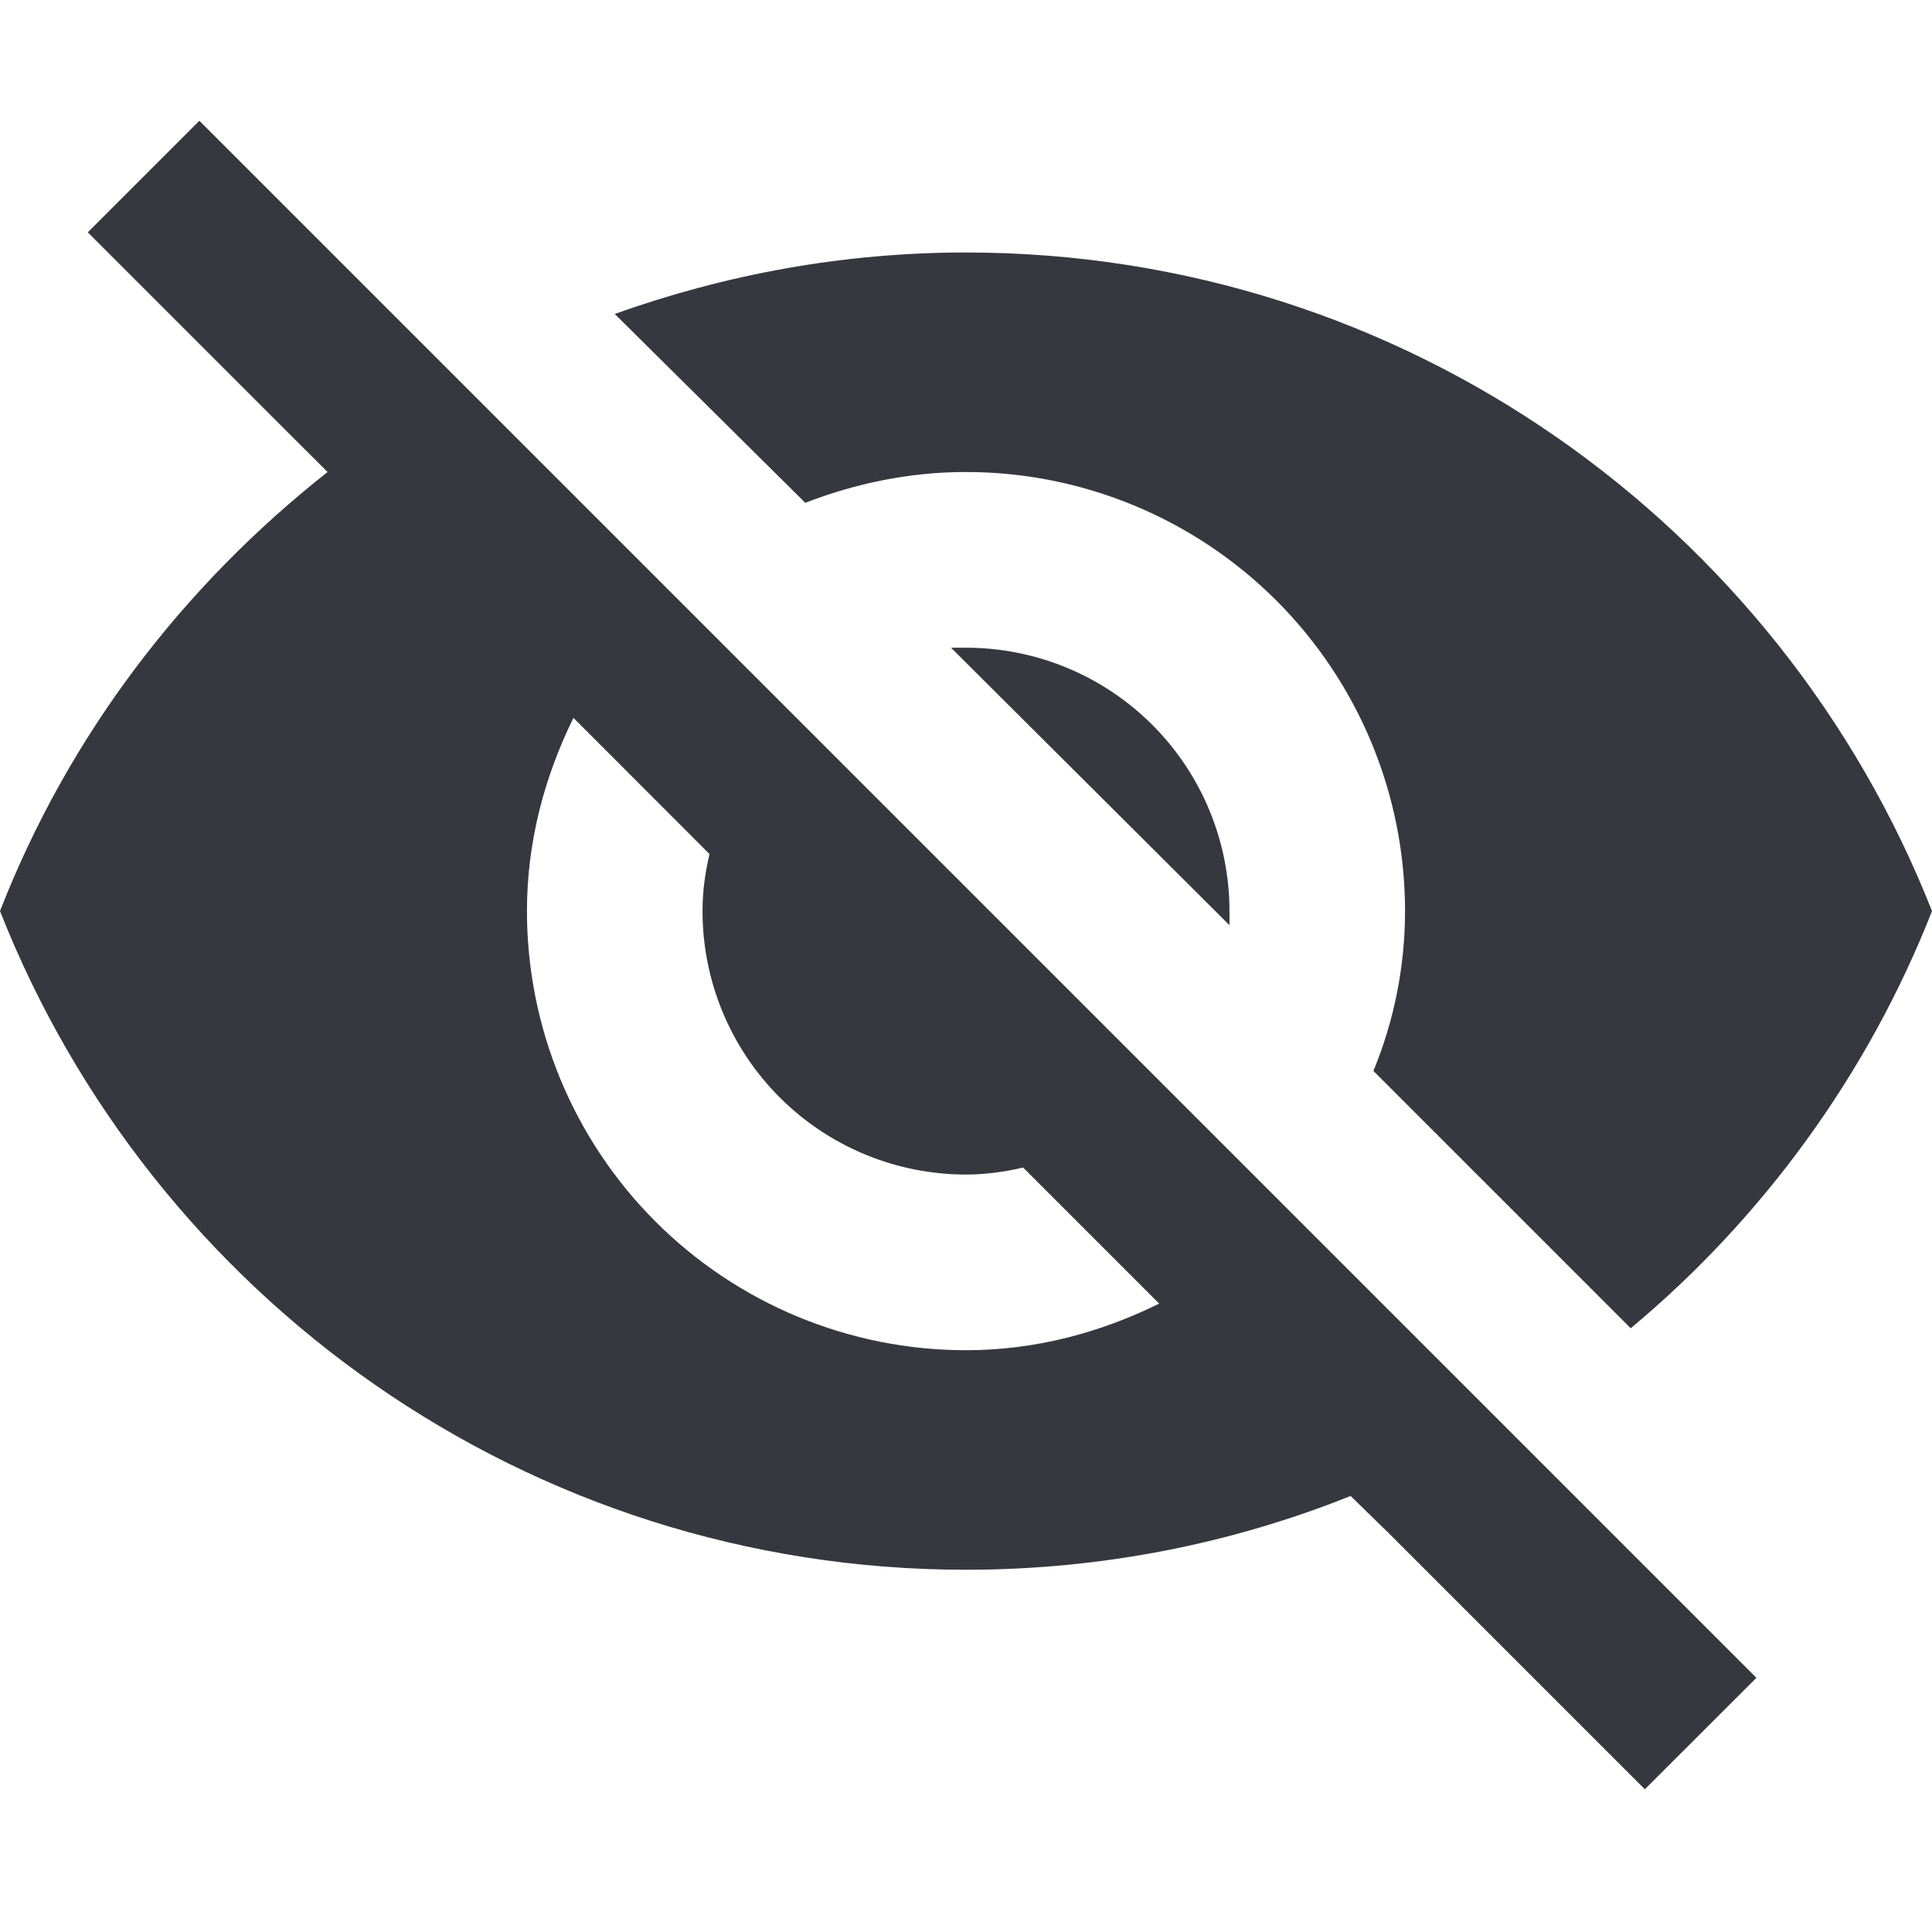
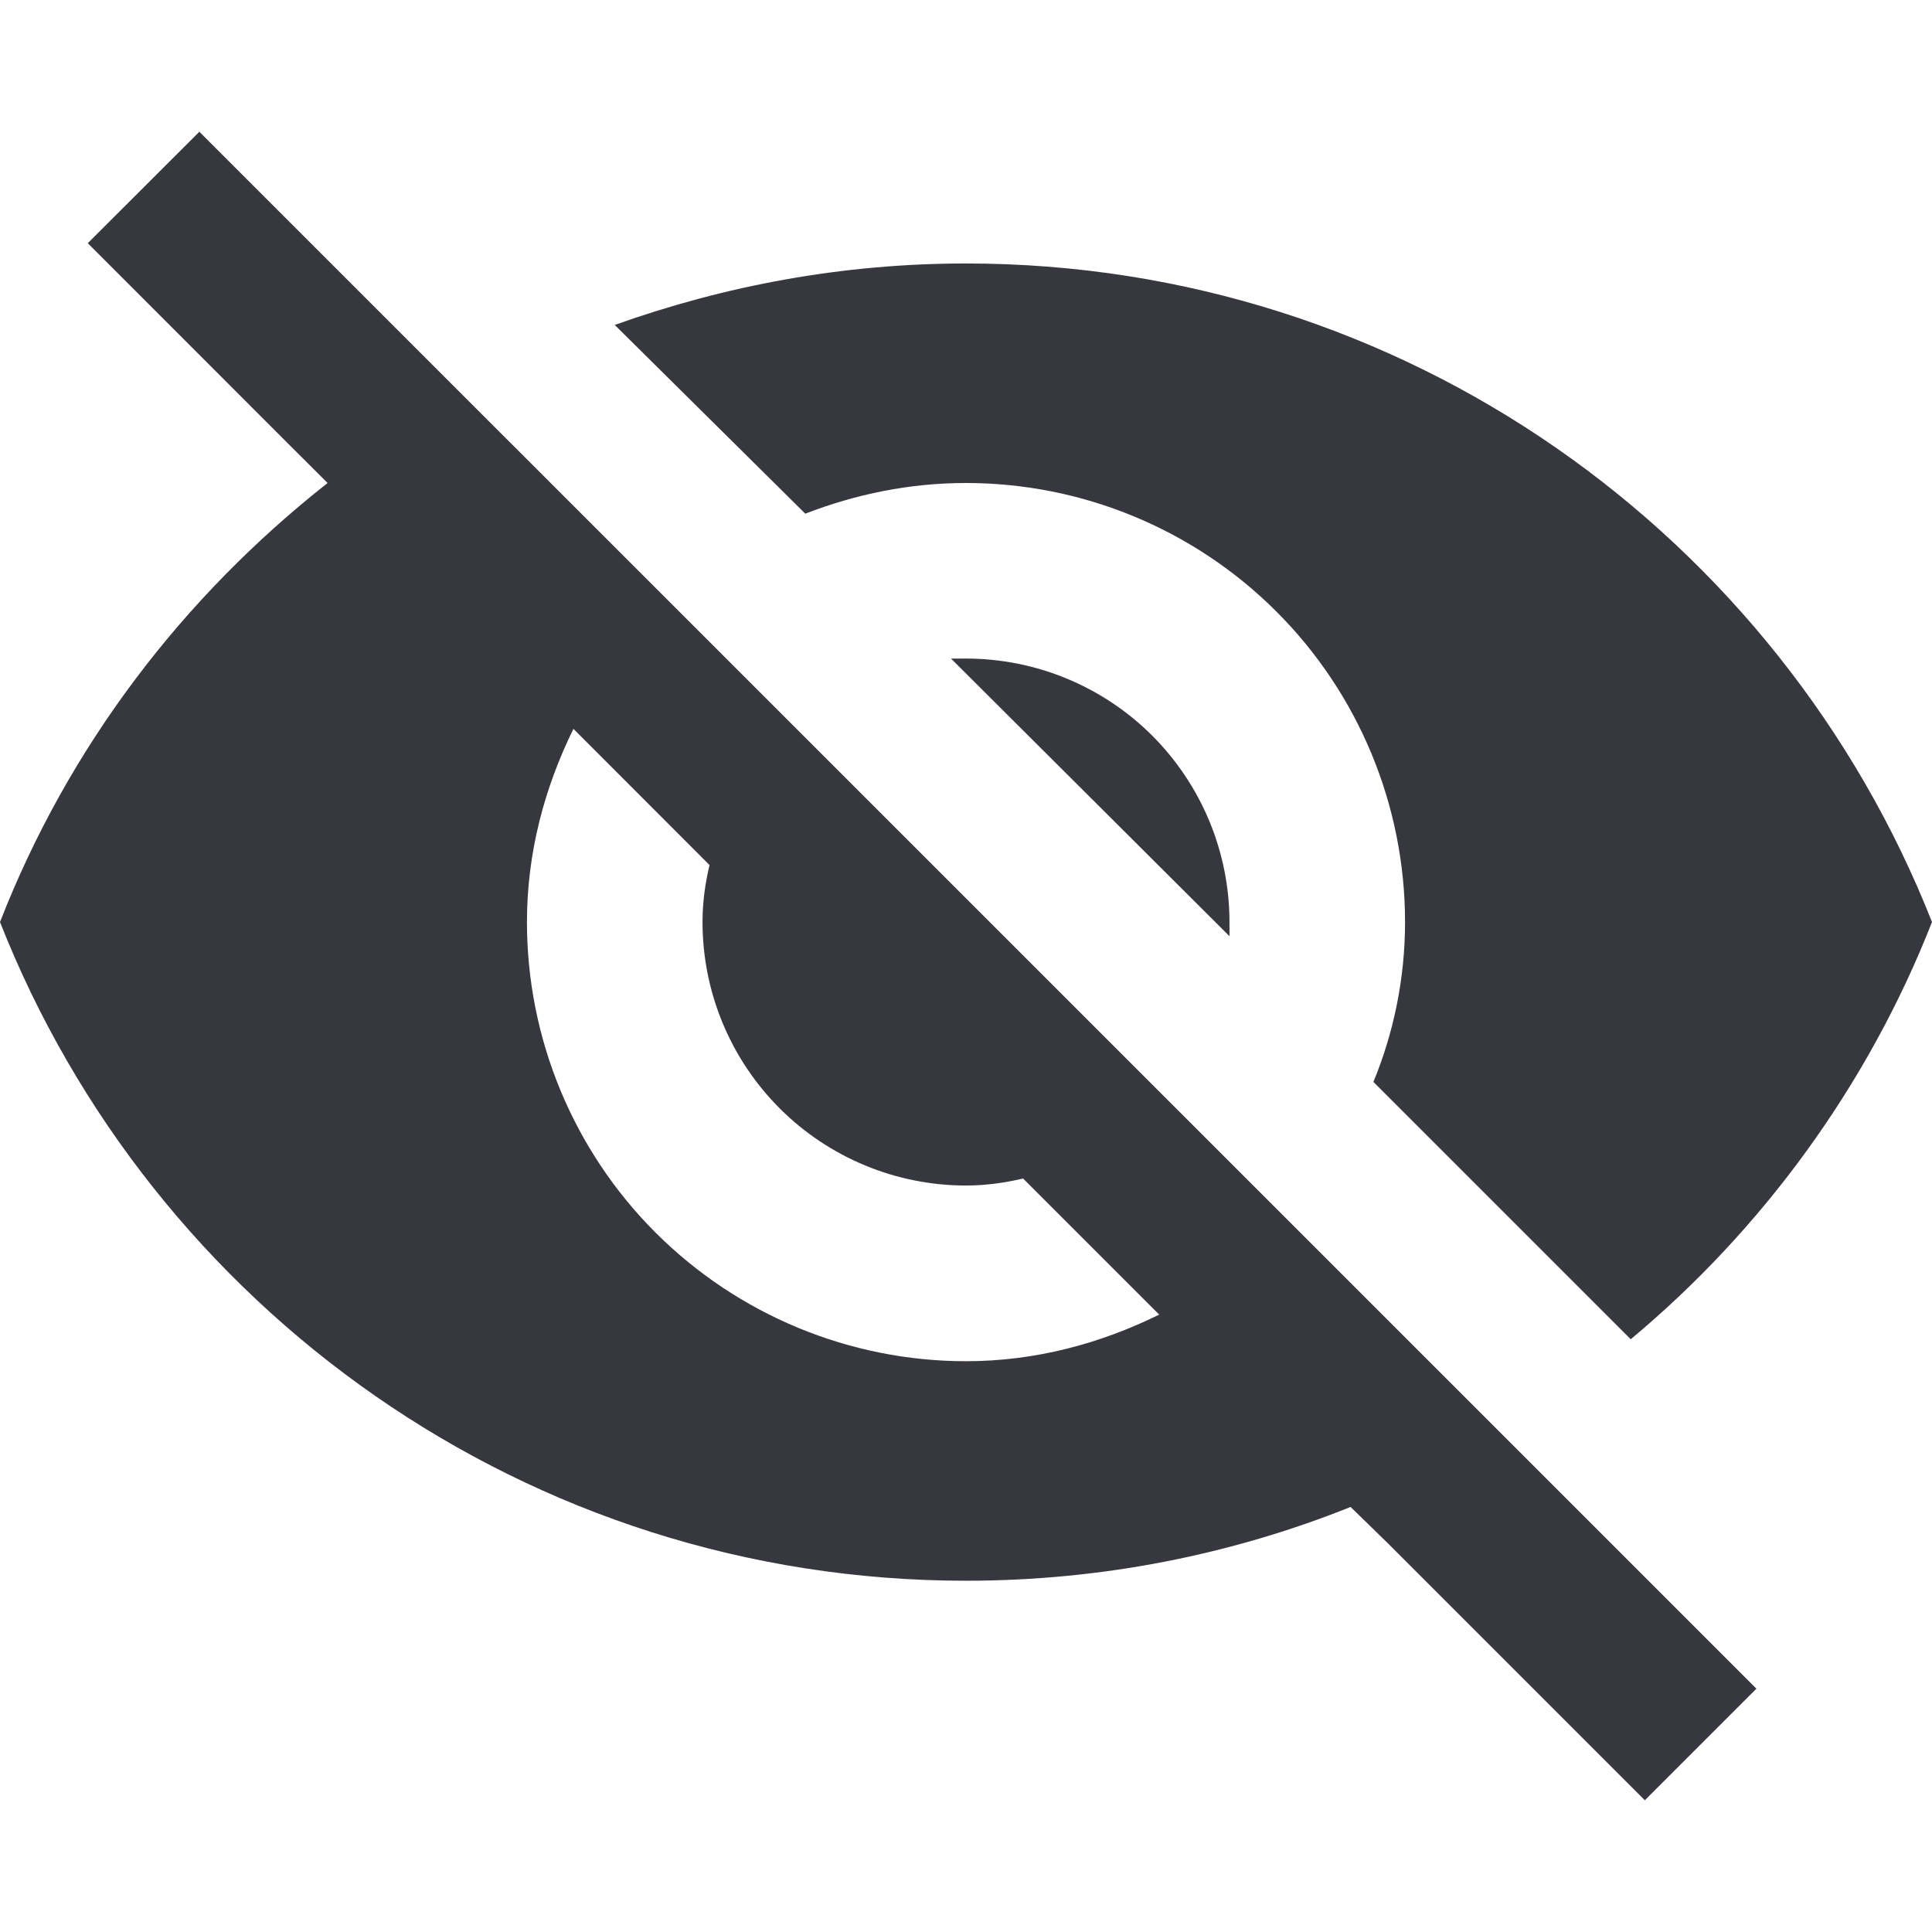
<svg xmlns="http://www.w3.org/2000/svg" width="16" height="16" viewBox="0 0 16 16" fill="none">
-   <path d="M7.876 5.364L10.182 7.662C10.182 7.625 10.182 7.582 10.182 7.545C10.182 6.967 9.952 6.412 9.543 6.003C9.134 5.594 8.579 5.364 8 5.364C7.956 5.364 7.92 5.364 7.876 5.364ZM4.749 5.945L5.876 7.073C5.84 7.225 5.818 7.378 5.818 7.545C5.818 8.124 6.048 8.679 6.457 9.088C6.866 9.497 7.421 9.727 8 9.727C8.16 9.727 8.32 9.705 8.473 9.669L9.6 10.796C9.113 11.036 8.575 11.182 8 11.182C7.036 11.182 6.111 10.799 5.429 10.117C4.747 9.435 4.364 8.51 4.364 7.545C4.364 6.971 4.509 6.433 4.749 5.945ZM0.727 1.924L2.385 3.582L2.713 3.909C1.513 4.855 0.567 6.091 0 7.545C1.258 10.738 4.364 13 8 13C9.127 13 10.204 12.782 11.185 12.389L11.498 12.694L13.622 14.818L14.546 13.895L1.651 1M8 3.909C8.964 3.909 9.889 4.292 10.571 4.974C11.253 5.656 11.636 6.581 11.636 7.545C11.636 8.011 11.542 8.462 11.374 8.869L13.505 11C14.596 10.091 15.469 8.898 16 7.545C14.742 4.353 11.636 2.091 8 2.091C6.982 2.091 6.007 2.273 5.091 2.6L6.669 4.164C7.084 4.004 7.527 3.909 8 3.909Z" fill="#373740" />
+   <path d="M7.876 5.454L10.182 7.753C10.182 7.716 10.182 7.673 10.182 7.636C10.182 7.058 9.952 6.503 9.543 6.093C9.134 5.684 8.579 5.454 8 5.454C7.956 5.454 7.92 5.454 7.876 5.454ZM4.749 6.036L5.876 7.164C5.84 7.316 5.818 7.469 5.818 7.636C5.818 8.215 6.048 8.77 6.457 9.179C6.866 9.588 7.421 9.818 8 9.818C8.16 9.818 8.32 9.796 8.473 9.76L9.6 10.887C9.113 11.127 8.575 11.273 8 11.273C7.036 11.273 6.111 10.889 5.429 10.208C4.747 9.526 4.364 8.601 4.364 7.636C4.364 7.062 4.509 6.524 4.749 6.036ZM0.727 2.014L2.385 3.673L2.713 4C1.513 4.945 0.567 6.182 0 7.636C1.258 10.829 4.364 13.091 8 13.091C9.127 13.091 10.204 12.873 11.185 12.48L11.498 12.785L13.622 14.909L14.546 13.985L1.651 1.091M8 4C8.964 4 9.889 4.383 10.571 5.065C11.253 5.747 11.636 6.672 11.636 7.636C11.636 8.102 11.542 8.553 11.374 8.96L13.505 11.091C14.596 10.182 15.469 8.989 16 7.636C14.742 4.444 11.636 2.182 8 2.182C6.982 2.182 6.007 2.364 5.091 2.691L6.669 4.254C7.084 4.094 7.527 4 8 4Z" fill="#373740" />
</svg>
